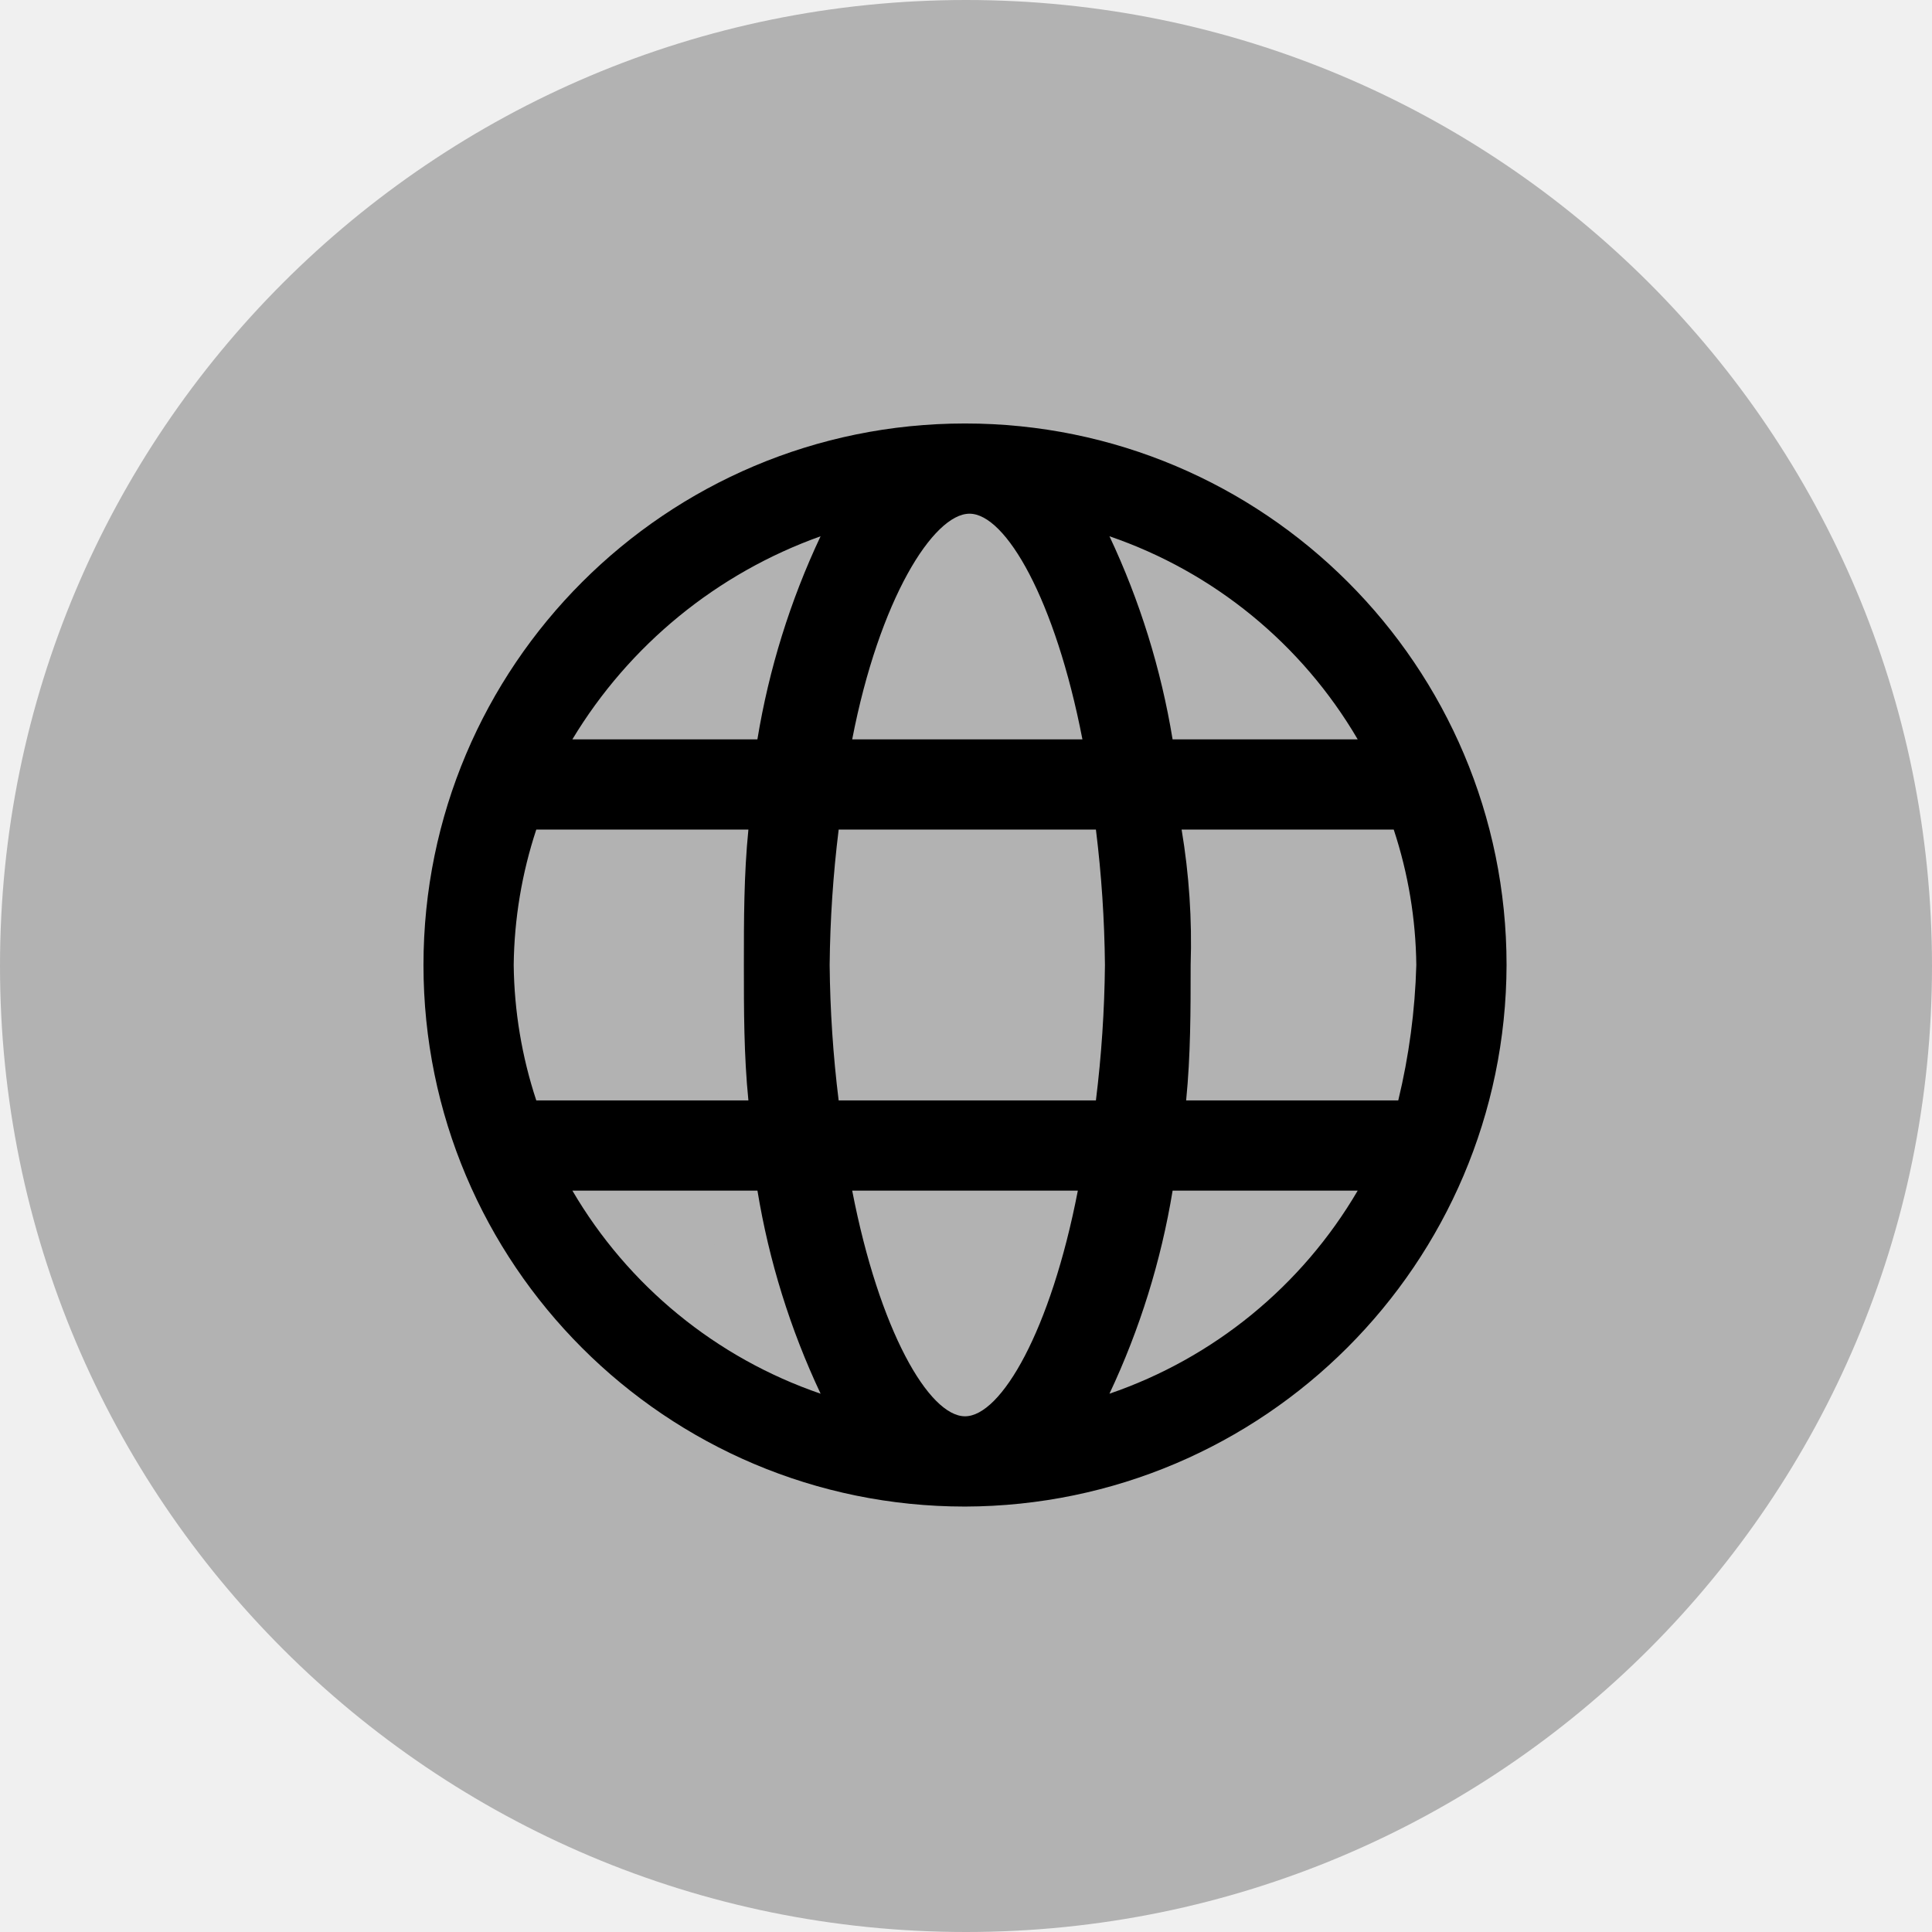
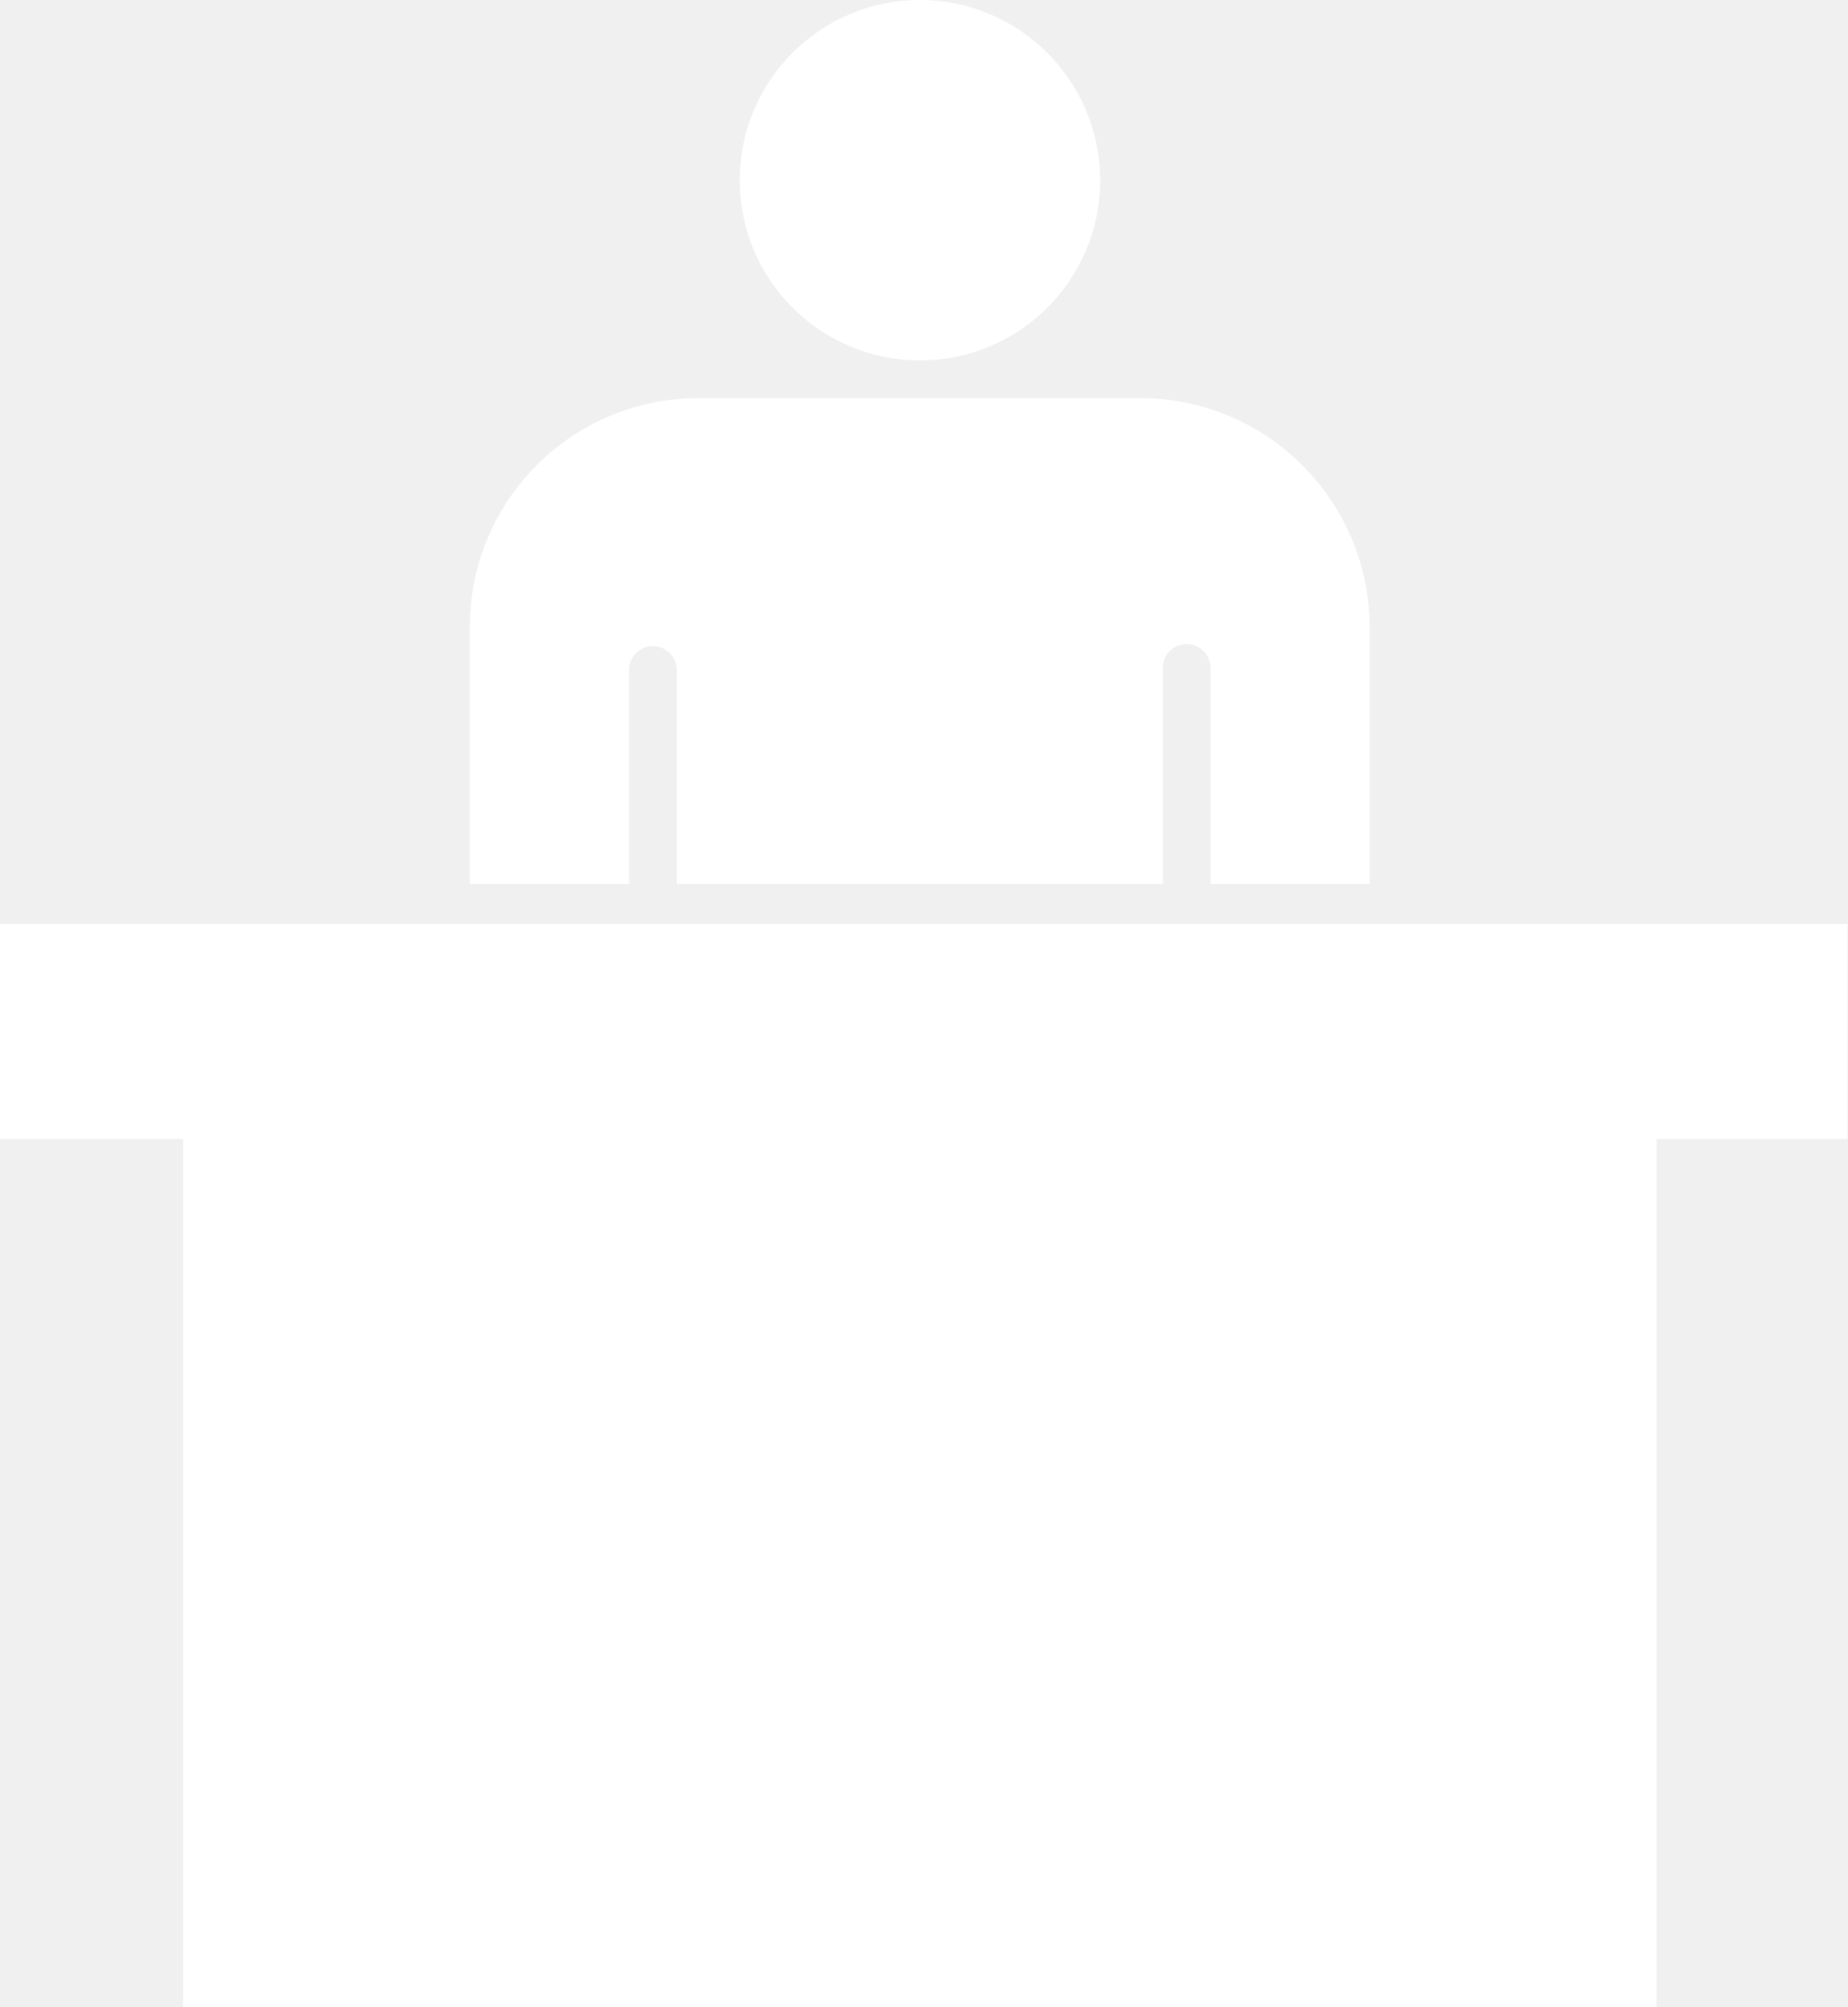
- <svg xmlns="http://www.w3.org/2000/svg" width="73" height="73" viewBox="0 0 73 73">
-   <g transform="translate(-893 2105)">
-     <circle cx="36.5" cy="36.5" r="36.5" transform="translate(893 -2105)" fill="#b2b2b2" />
-     <g transform="translate(-116 -2190)">
-       <line y2="10" transform="translate(1047.956 119.38) rotate(90)" fill="none" stroke="#b2b2b2" stroke-linecap="round" stroke-width="4" />
-       <line y2="14" transform="translate(1051.956 125.5) rotate(90)" fill="none" stroke="#b2b2b2" stroke-linecap="round" stroke-width="4" />
-       <line y2="16" transform="translate(1053.956 131.62) rotate(90)" fill="none" stroke="#b2b2b2" stroke-linecap="round" stroke-width="4" />
-     </g>
-     <g transform="translate(909 -2089)">
-       <path d="M20.462,40.925A20.462,20.462,0,1,1,40.925,20.462,20.523,20.523,0,0,1,20.462,40.925ZM16.2,28.988c1.023,5.286,2.9,8.526,4.263,8.526s3.24-3.24,4.263-8.526Zm12.107,0a29.051,29.051,0,0,1-2.387,7.673A17.4,17.4,0,0,0,35.3,28.988Zm-22.679,0a17.4,17.4,0,0,0,9.379,7.673,29.051,29.051,0,0,1-2.387-7.673Zm23.191-3.41h8.014a24.681,24.681,0,0,0,.682-5.116,16.93,16.93,0,0,0-.853-5.116H28.647a25.812,25.812,0,0,1,.341,5.116C28.988,22.168,28.988,23.873,28.818,25.578Zm-13.13,0h9.72a45.37,45.37,0,0,0,.341-5.116,45.37,45.37,0,0,0-.341-5.116h-9.72a45.37,45.37,0,0,0-.341,5.116A45.37,45.37,0,0,0,15.688,25.578Zm-11.425,0h8.014c-.171-1.705-.171-3.41-.171-5.116s0-3.41.171-5.116H4.263a16.93,16.93,0,0,0-.853,5.116A16.93,16.93,0,0,0,4.263,25.578ZM28.306,11.936H35.3a17.4,17.4,0,0,0-9.379-7.673A29.051,29.051,0,0,1,28.306,11.936Zm-12.107,0h8.7C23.873,6.65,22,3.41,20.633,3.41S17.223,6.65,16.2,11.936Zm-10.572,0h6.991a29.051,29.051,0,0,1,2.387-7.673A18.033,18.033,0,0,0,5.627,11.936Z" />
-     </g>
+ <svg xmlns="http://www.w3.org/2000/svg" width="40.642" height="44.146" viewBox="0 0 40.642 44.146">
+   <g transform="translate(-1150 1927)">
+     <path d="M2,22.321v4.73H6.029V46.146H38.438V27.051h4.2v-4.73ZM27.226,10.759H17.241a5.028,5.028,0,0,0-4.905,5.08v5.606h3.5v-4.73a.526.526,0,0,1,1.051,0v4.73H27.577v-4.73a.526.526,0,1,1,1.051,0v4.73h3.5V15.839A5.052,5.052,0,0,0,27.226,10.759ZM22.234,2A3.964,3.964,0,1,0,26.2,5.964,3.971,3.971,0,0,0,22.234,2Z" transform="translate(1148 -1929)" fill="#fff" />
  </g>
</svg>
